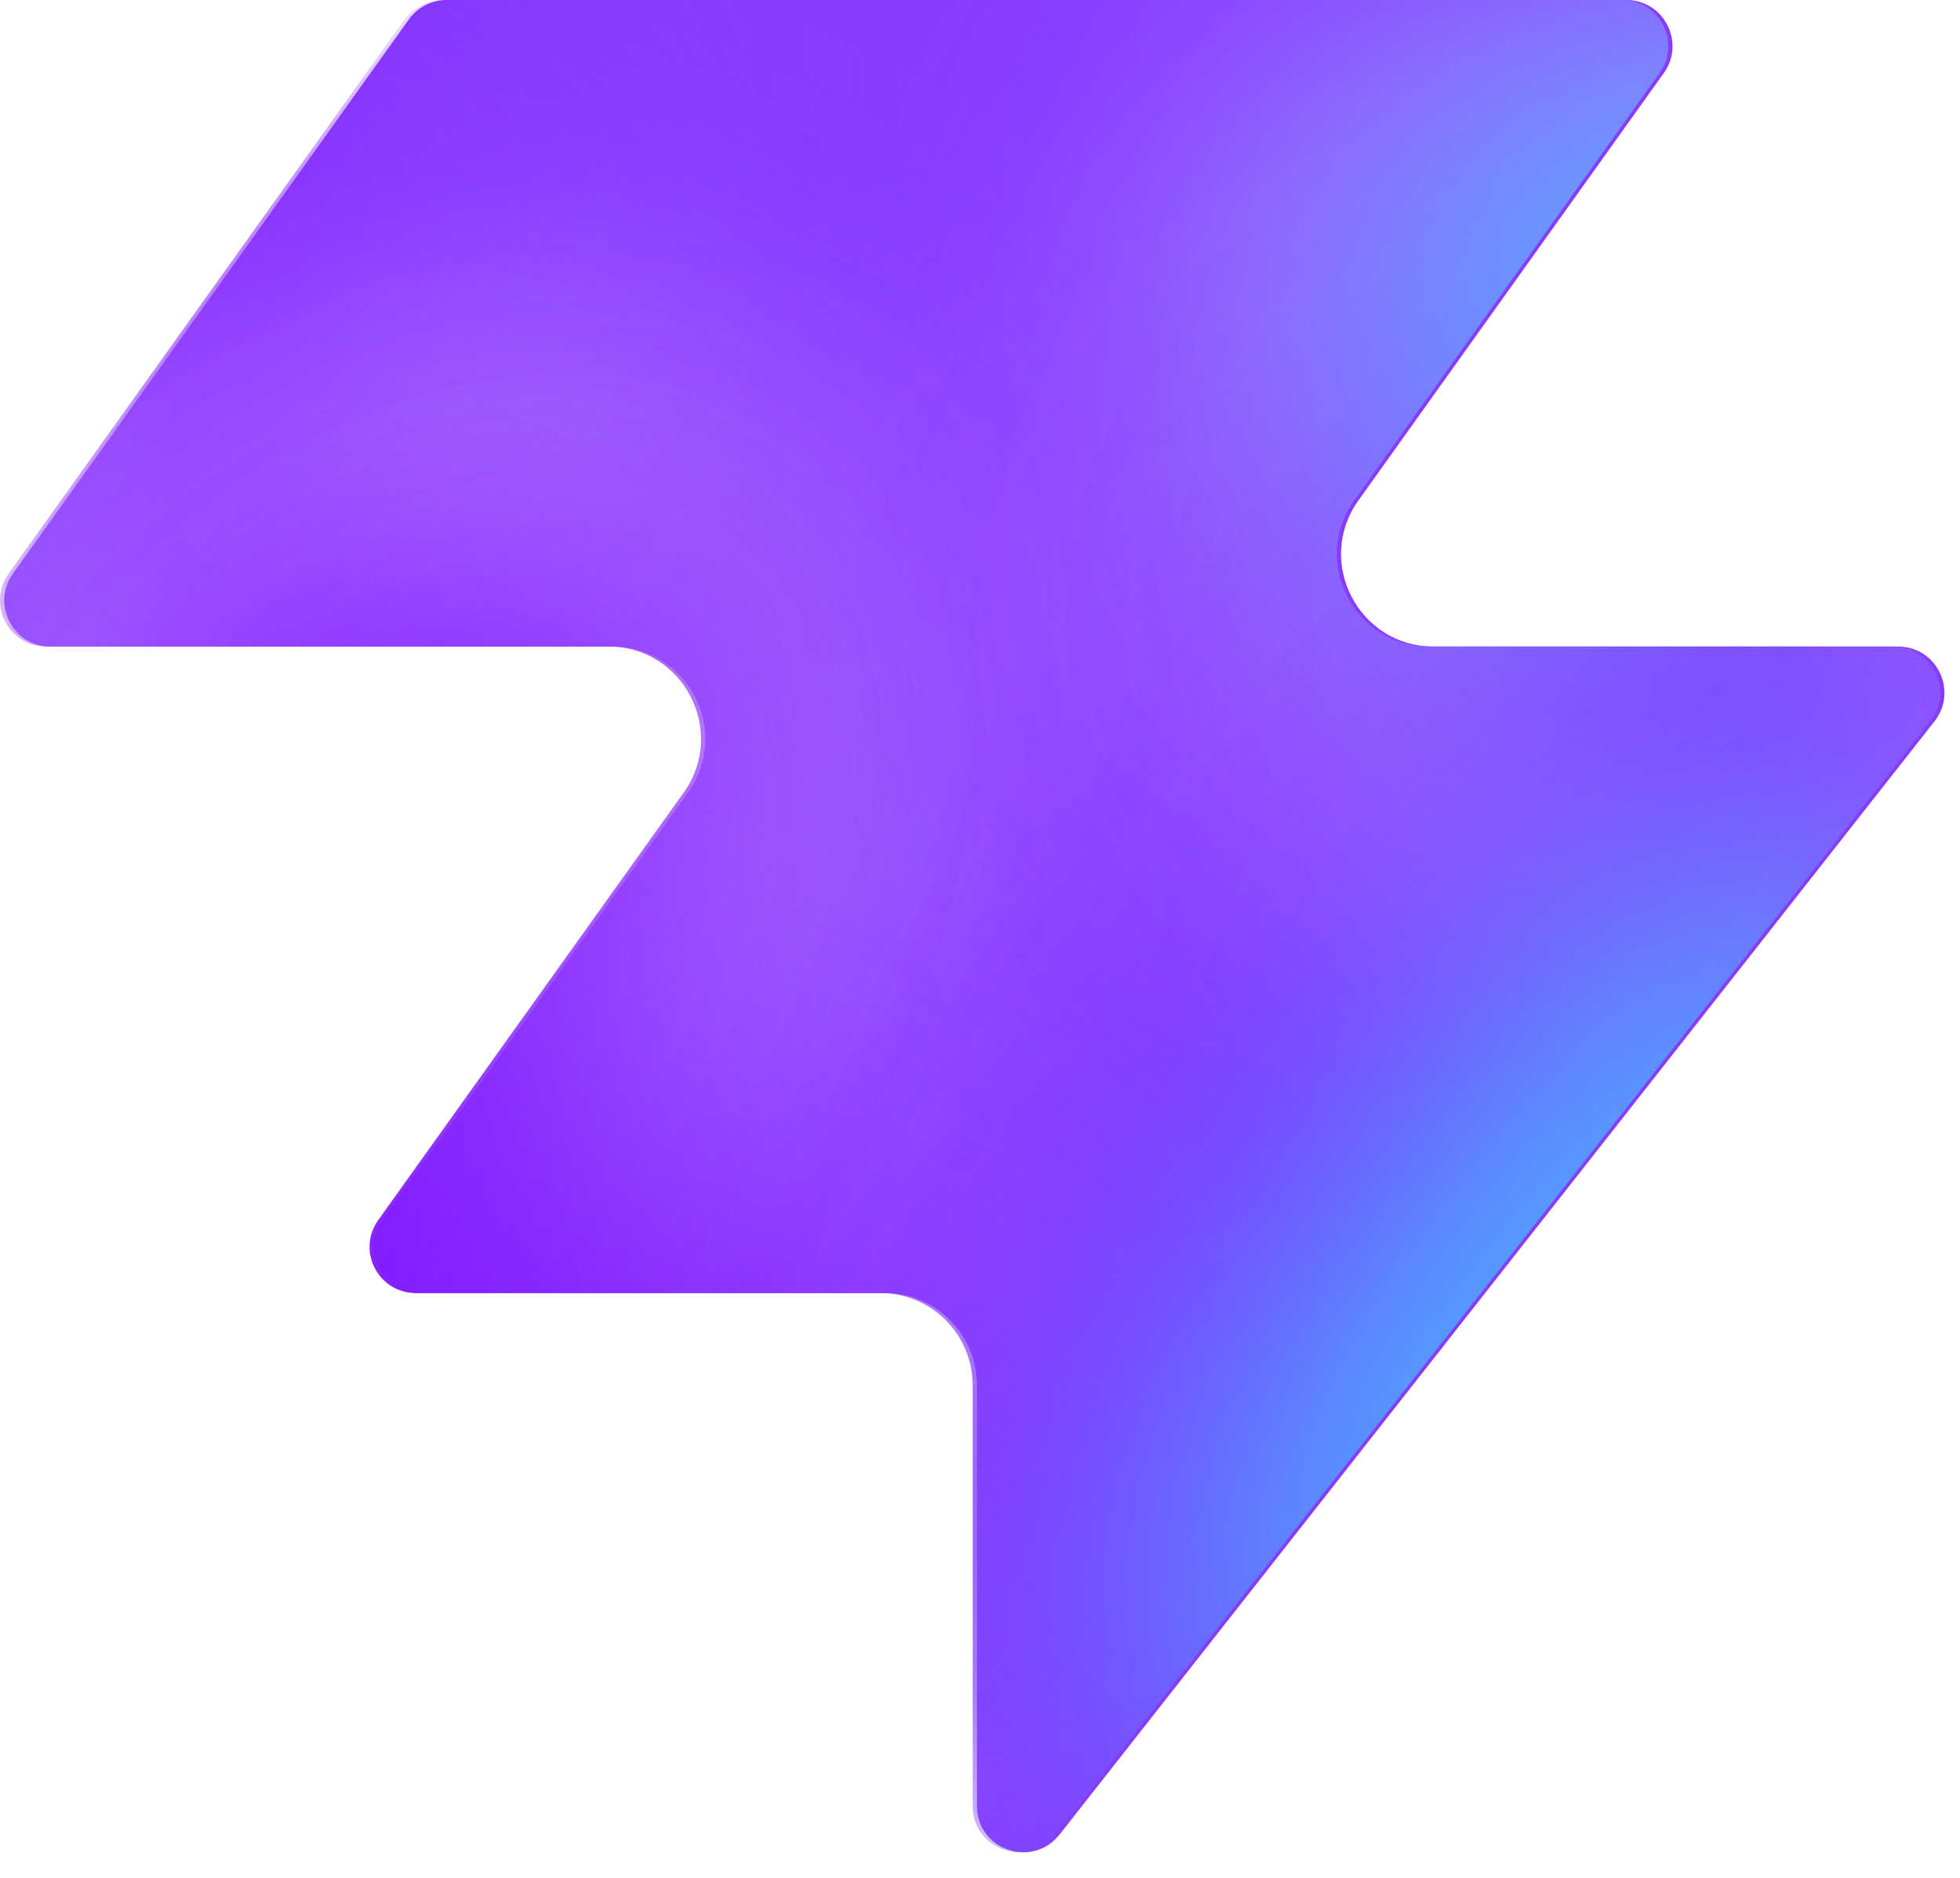
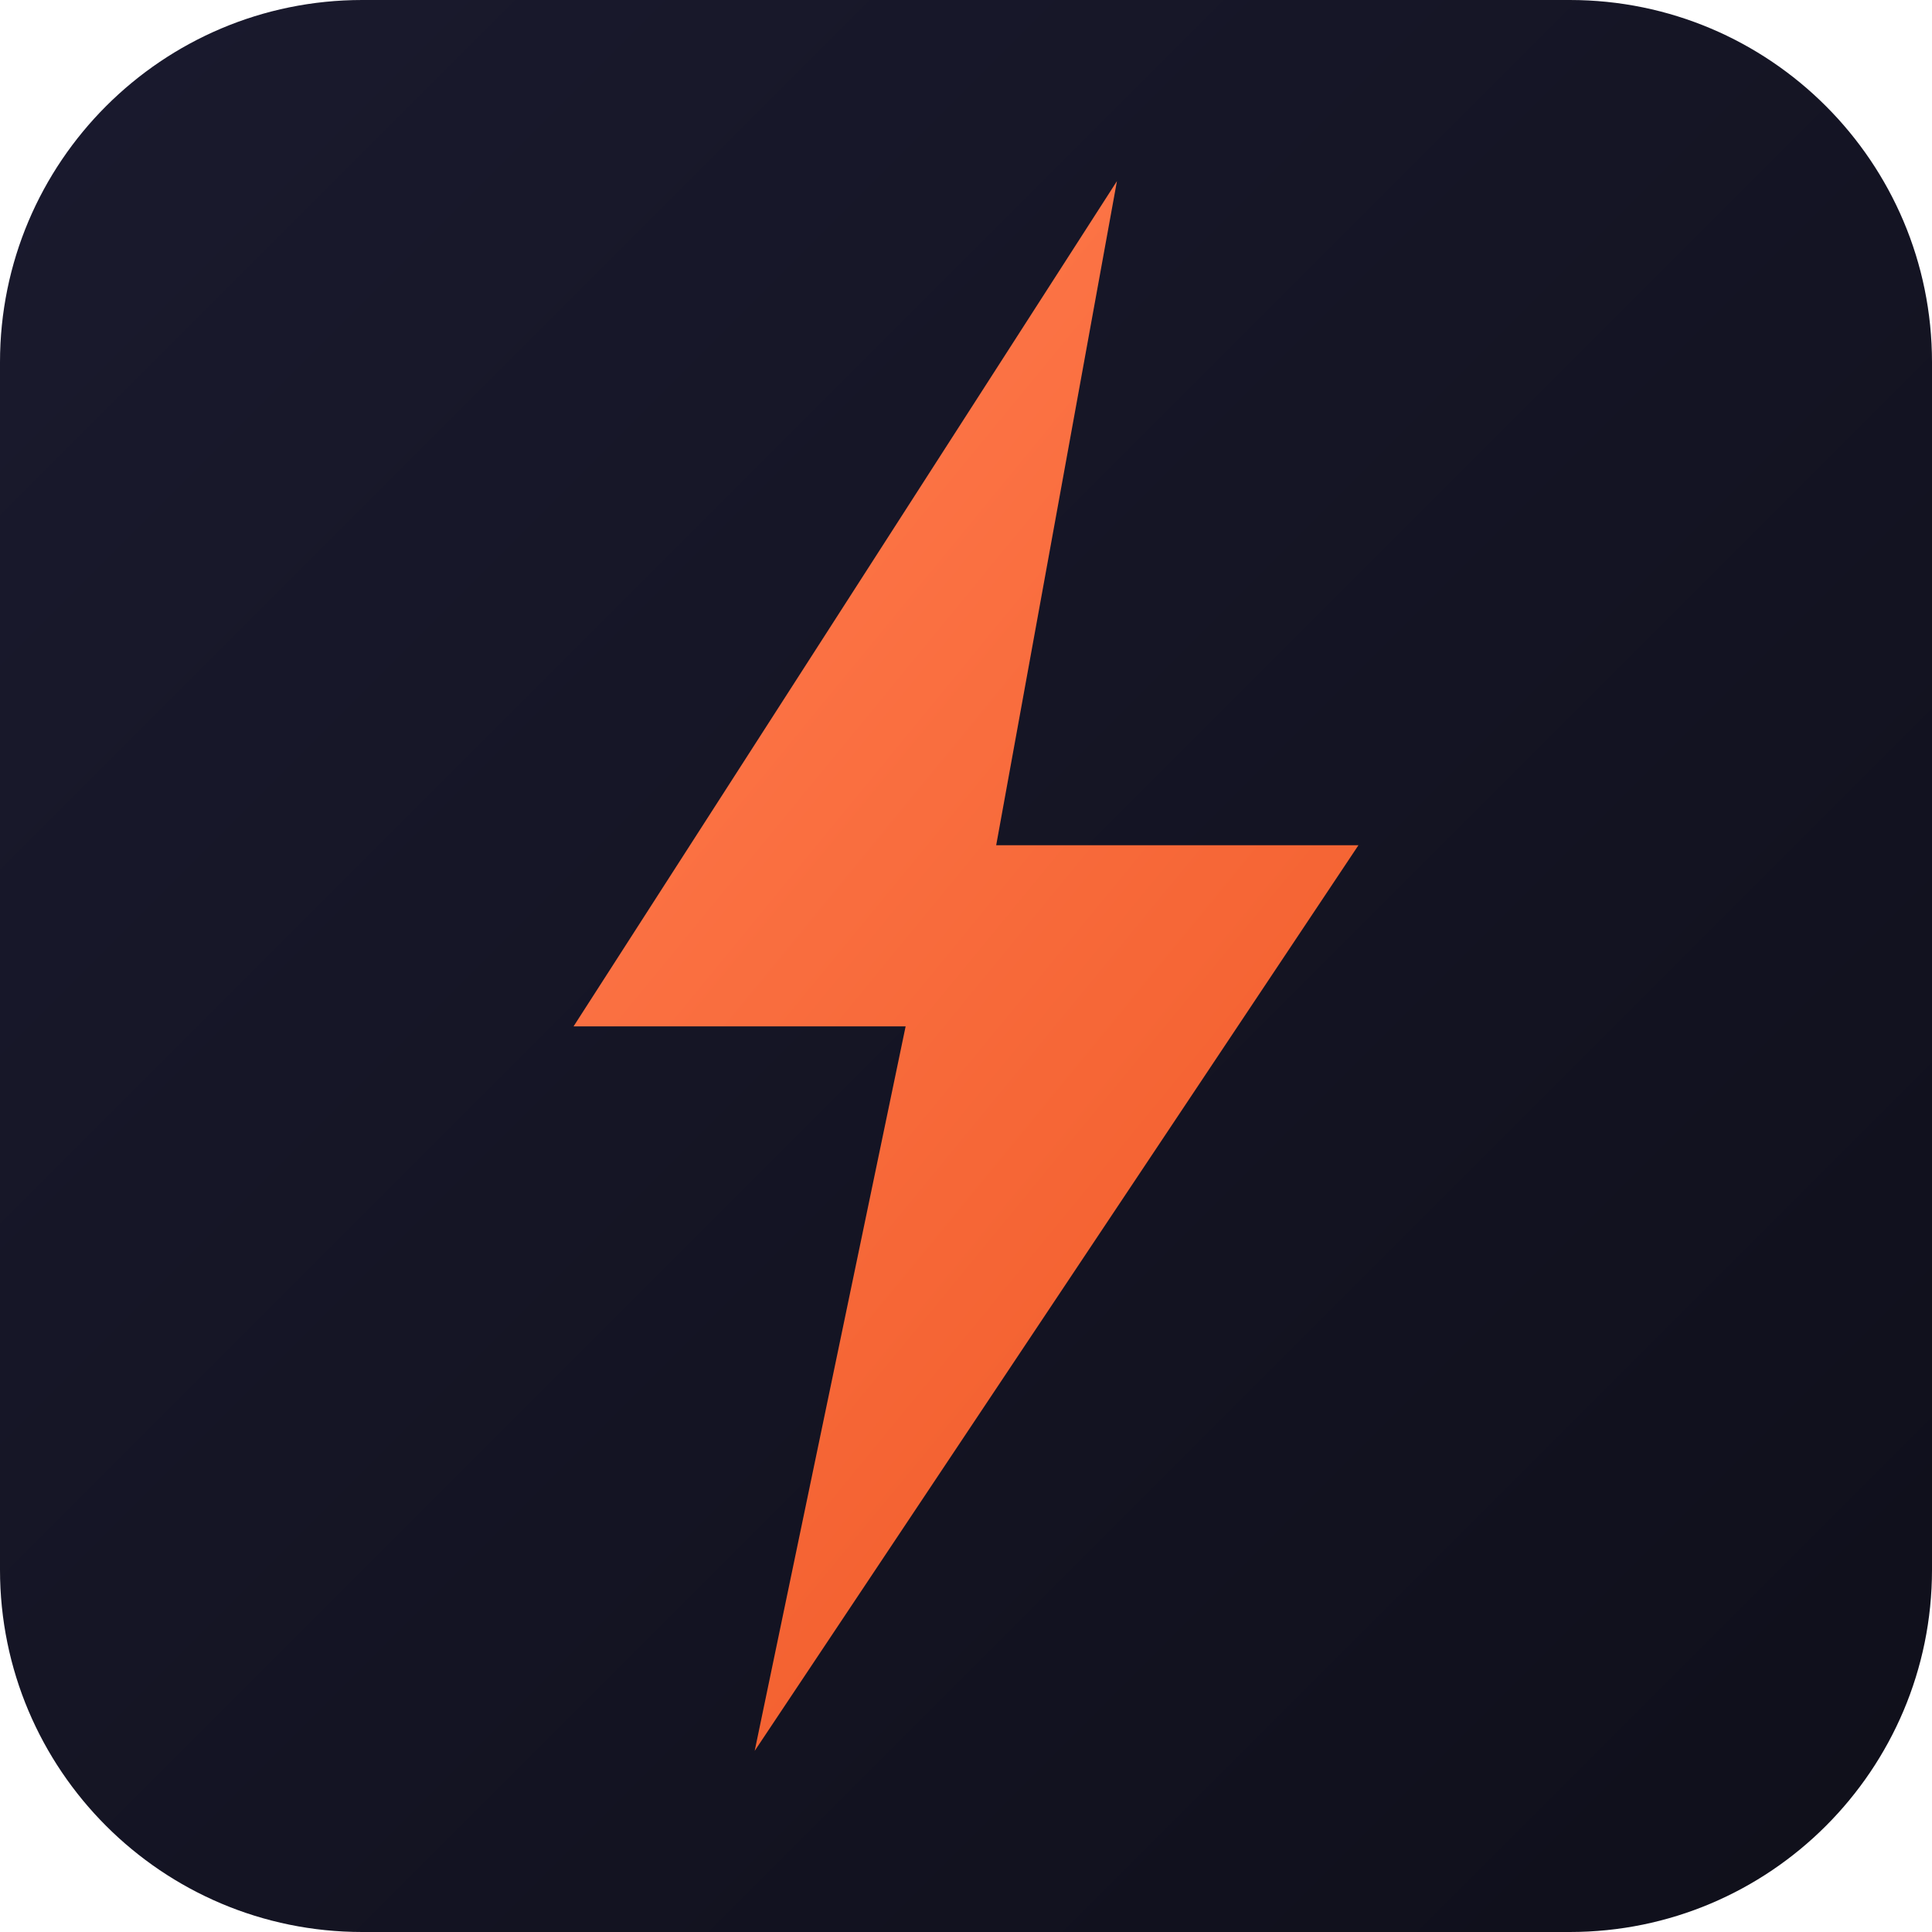
- <svg xmlns="http://www.w3.org/2000/svg" width="48" height="46" fill="none" viewBox="0 0 48 46">
-   <path fill="#863bff" d="M25.946 44.938c-.664.845-2.021.375-2.021-.698V33.937a2.26 2.26 0 0 0-2.262-2.262H10.287c-.92 0-1.456-1.04-.92-1.788l7.48-10.471c1.07-1.497 0-3.578-1.842-3.578H1.237c-.92 0-1.456-1.04-.92-1.788L10.013.474c.214-.297.556-.474.92-.474h28.894c.92 0 1.456 1.04.92 1.788l-7.48 10.471c-1.07 1.498 0 3.579 1.842 3.579h11.377c.943 0 1.473 1.088.89 1.83L25.947 44.94z" style="fill:#863bff;fill:color(display-p3 .525 .23 1);fill-opacity:1" />
-   <mask id="a" width="48" height="46" x="0" y="0" maskUnits="userSpaceOnUse" style="mask-type:alpha">
-     <path fill="#000" d="M25.842 44.938c-.664.844-2.021.375-2.021-.698V33.937a2.26 2.26 0 0 0-2.262-2.262H10.183c-.92 0-1.456-1.04-.92-1.788l7.48-10.471c1.07-1.498 0-3.579-1.842-3.579H1.133c-.92 0-1.456-1.04-.92-1.787L9.91.473c.214-.297.556-.474.92-.474h28.894c.92 0 1.456 1.04.92 1.788l-7.48 10.471c-1.07 1.498 0 3.578 1.842 3.578h11.377c.943 0 1.473 1.088.89 1.832L25.843 44.94z" style="fill:#000;fill-opacity:1" />
-   </mask>
-   <g mask="url(#a)">
-     <g filter="url(#b)">
-       <ellipse cx="5.508" cy="14.704" fill="#ede6ff" rx="5.508" ry="14.704" style="fill:#ede6ff;fill:color(display-p3 .927 .903 1);fill-opacity:1" transform="matrix(.00324 1 1 -.00324 -4.47 31.516)" />
-     </g>
-     <g filter="url(#c)">
-       <ellipse cx="10.399" cy="29.851" fill="#ede6ff" rx="10.399" ry="29.851" style="fill:#ede6ff;fill:color(display-p3 .927 .903 1);fill-opacity:1" transform="matrix(.00324 1 1 -.00324 -39.328 7.883)" />
-     </g>
-     <g filter="url(#d)">
-       <ellipse cx="5.508" cy="30.487" fill="#7e14ff" rx="5.508" ry="30.487" style="fill:#7e14ff;fill:color(display-p3 .492 .077 1);fill-opacity:1" transform="rotate(89.814 -25.913 -14.639)scale(1 -1)" />
-     </g>
-     <g filter="url(#e)">
-       <ellipse cx="5.508" cy="30.599" fill="#7e14ff" rx="5.508" ry="30.599" style="fill:#7e14ff;fill:color(display-p3 .492 .077 1);fill-opacity:1" transform="rotate(89.814 -32.644 -3.334)scale(1 -1)" />
-     </g>
-     <g filter="url(#f)">
-       <ellipse cx="5.508" cy="30.599" fill="#7e14ff" rx="5.508" ry="30.599" style="fill:#7e14ff;fill:color(display-p3 .492 .077 1);fill-opacity:1" transform="matrix(.00324 1 1 -.00324 -34.34 30.47)" />
-     </g>
-     <g filter="url(#g)">
-       <ellipse cx="14.072" cy="22.078" fill="#ede6ff" rx="14.072" ry="22.078" style="fill:#ede6ff;fill:color(display-p3 .927 .903 1);fill-opacity:1" transform="rotate(93.35 24.506 48.493)scale(-1 1)" />
-     </g>
-     <g filter="url(#h)">
-       <ellipse cx="3.47" cy="21.501" fill="#7e14ff" rx="3.47" ry="21.501" style="fill:#7e14ff;fill:color(display-p3 .492 .077 1);fill-opacity:1" transform="rotate(89.009 28.708 47.59)scale(-1 1)" />
-     </g>
-     <g filter="url(#i)">
-       <ellipse cx="3.47" cy="21.501" fill="#7e14ff" rx="3.47" ry="21.501" style="fill:#7e14ff;fill:color(display-p3 .492 .077 1);fill-opacity:1" transform="rotate(89.009 28.708 47.59)scale(-1 1)" />
-     </g>
-     <g filter="url(#j)">
-       <ellipse cx=".387" cy="8.972" fill="#7e14ff" rx="4.407" ry="29.108" style="fill:#7e14ff;fill:color(display-p3 .492 .077 1);fill-opacity:1" transform="rotate(39.51 .387 8.972)" />
-     </g>
-     <g filter="url(#k)">
-       <ellipse cx="47.523" cy="-6.092" fill="#7e14ff" rx="4.407" ry="29.108" style="fill:#7e14ff;fill:color(display-p3 .492 .077 1);fill-opacity:1" transform="rotate(37.892 47.523 -6.092)" />
-     </g>
-     <g filter="url(#l)">
-       <ellipse cx="41.412" cy="6.333" fill="#47bfff" rx="5.971" ry="9.665" style="fill:#47bfff;fill:color(display-p3 .28 .748 1);fill-opacity:1" transform="rotate(37.892 41.412 6.333)" />
-     </g>
-     <g filter="url(#m)">
-       <ellipse cx="-1.879" cy="38.332" fill="#7e14ff" rx="4.407" ry="29.108" style="fill:#7e14ff;fill:color(display-p3 .492 .077 1);fill-opacity:1" transform="rotate(37.892 -1.88 38.332)" />
-     </g>
-     <g filter="url(#n)">
-       <ellipse cx="-1.879" cy="38.332" fill="#7e14ff" rx="4.407" ry="29.108" style="fill:#7e14ff;fill:color(display-p3 .492 .077 1);fill-opacity:1" transform="rotate(37.892 -1.88 38.332)" />
-     </g>
-     <g filter="url(#o)">
-       <ellipse cx="35.651" cy="29.907" fill="#7e14ff" rx="4.407" ry="29.108" style="fill:#7e14ff;fill:color(display-p3 .492 .077 1);fill-opacity:1" transform="rotate(37.892 35.651 29.907)" />
-     </g>
-     <g filter="url(#p)">
-       <ellipse cx="38.418" cy="32.4" fill="#47bfff" rx="5.971" ry="15.297" style="fill:#47bfff;fill:color(display-p3 .28 .748 1);fill-opacity:1" transform="rotate(37.892 38.418 32.4)" />
-     </g>
-   </g>
+ <svg xmlns="http://www.w3.org/2000/svg" viewBox="0 0 512 512">
  <defs>
-     <filter id="b" width="60.045" height="41.654" x="-19.77" y="16.149" color-interpolation-filters="sRGB" filterUnits="userSpaceOnUse">
-       <feFlood flood-opacity="0" result="BackgroundImageFix" />
-       <feBlend in="SourceGraphic" in2="BackgroundImageFix" result="shape" />
-       <feGaussianBlur result="effect1_foregroundBlur_2002_17158" stdDeviation="7.659" />
-     </filter>
-     <filter id="c" width="90.34" height="51.437" x="-54.613" y="-7.533" color-interpolation-filters="sRGB" filterUnits="userSpaceOnUse">
-       <feFlood flood-opacity="0" result="BackgroundImageFix" />
-       <feBlend in="SourceGraphic" in2="BackgroundImageFix" result="shape" />
-       <feGaussianBlur result="effect1_foregroundBlur_2002_17158" stdDeviation="7.659" />
-     </filter>
-     <filter id="d" width="79.355" height="29.4" x="-49.64" y="2.03" color-interpolation-filters="sRGB" filterUnits="userSpaceOnUse">
-       <feFlood flood-opacity="0" result="BackgroundImageFix" />
-       <feBlend in="SourceGraphic" in2="BackgroundImageFix" result="shape" />
-       <feGaussianBlur result="effect1_foregroundBlur_2002_17158" stdDeviation="4.596" />
-     </filter>
-     <filter id="e" width="79.579" height="29.4" x="-45.045" y="20.029" color-interpolation-filters="sRGB" filterUnits="userSpaceOnUse">
-       <feFlood flood-opacity="0" result="BackgroundImageFix" />
-       <feBlend in="SourceGraphic" in2="BackgroundImageFix" result="shape" />
-       <feGaussianBlur result="effect1_foregroundBlur_2002_17158" stdDeviation="4.596" />
-     </filter>
-     <filter id="f" width="79.579" height="29.4" x="-43.513" y="21.178" color-interpolation-filters="sRGB" filterUnits="userSpaceOnUse">
-       <feFlood flood-opacity="0" result="BackgroundImageFix" />
-       <feBlend in="SourceGraphic" in2="BackgroundImageFix" result="shape" />
-       <feGaussianBlur result="effect1_foregroundBlur_2002_17158" stdDeviation="4.596" />
-     </filter>
-     <filter id="g" width="74.749" height="58.852" x="15.756" y="-17.901" color-interpolation-filters="sRGB" filterUnits="userSpaceOnUse">
-       <feFlood flood-opacity="0" result="BackgroundImageFix" />
-       <feBlend in="SourceGraphic" in2="BackgroundImageFix" result="shape" />
-       <feGaussianBlur result="effect1_foregroundBlur_2002_17158" stdDeviation="7.659" />
-     </filter>
-     <filter id="h" width="61.377" height="25.362" x="23.548" y="2.284" color-interpolation-filters="sRGB" filterUnits="userSpaceOnUse">
-       <feFlood flood-opacity="0" result="BackgroundImageFix" />
-       <feBlend in="SourceGraphic" in2="BackgroundImageFix" result="shape" />
-       <feGaussianBlur result="effect1_foregroundBlur_2002_17158" stdDeviation="4.596" />
-     </filter>
-     <filter id="i" width="61.377" height="25.362" x="23.548" y="2.284" color-interpolation-filters="sRGB" filterUnits="userSpaceOnUse">
-       <feFlood flood-opacity="0" result="BackgroundImageFix" />
-       <feBlend in="SourceGraphic" in2="BackgroundImageFix" result="shape" />
-       <feGaussianBlur result="effect1_foregroundBlur_2002_17158" stdDeviation="4.596" />
-     </filter>
-     <filter id="j" width="56.045" height="63.649" x="-27.636" y="-22.853" color-interpolation-filters="sRGB" filterUnits="userSpaceOnUse">
-       <feFlood flood-opacity="0" result="BackgroundImageFix" />
-       <feBlend in="SourceGraphic" in2="BackgroundImageFix" result="shape" />
-       <feGaussianBlur result="effect1_foregroundBlur_2002_17158" stdDeviation="4.596" />
-     </filter>
-     <filter id="k" width="54.814" height="64.646" x="20.116" y="-38.415" color-interpolation-filters="sRGB" filterUnits="userSpaceOnUse">
-       <feFlood flood-opacity="0" result="BackgroundImageFix" />
-       <feBlend in="SourceGraphic" in2="BackgroundImageFix" result="shape" />
-       <feGaussianBlur result="effect1_foregroundBlur_2002_17158" stdDeviation="4.596" />
-     </filter>
-     <filter id="l" width="33.541" height="35.313" x="24.641" y="-11.323" color-interpolation-filters="sRGB" filterUnits="userSpaceOnUse">
-       <feFlood flood-opacity="0" result="BackgroundImageFix" />
-       <feBlend in="SourceGraphic" in2="BackgroundImageFix" result="shape" />
-       <feGaussianBlur result="effect1_foregroundBlur_2002_17158" stdDeviation="4.596" />
-     </filter>
-     <filter id="m" width="54.814" height="64.646" x="-29.286" y="6.009" color-interpolation-filters="sRGB" filterUnits="userSpaceOnUse">
-       <feFlood flood-opacity="0" result="BackgroundImageFix" />
-       <feBlend in="SourceGraphic" in2="BackgroundImageFix" result="shape" />
-       <feGaussianBlur result="effect1_foregroundBlur_2002_17158" stdDeviation="4.596" />
-     </filter>
-     <filter id="n" width="54.814" height="64.646" x="-29.286" y="6.009" color-interpolation-filters="sRGB" filterUnits="userSpaceOnUse">
-       <feFlood flood-opacity="0" result="BackgroundImageFix" />
-       <feBlend in="SourceGraphic" in2="BackgroundImageFix" result="shape" />
-       <feGaussianBlur result="effect1_foregroundBlur_2002_17158" stdDeviation="4.596" />
-     </filter>
-     <filter id="o" width="54.814" height="64.646" x="8.244" y="-2.416" color-interpolation-filters="sRGB" filterUnits="userSpaceOnUse">
-       <feFlood flood-opacity="0" result="BackgroundImageFix" />
-       <feBlend in="SourceGraphic" in2="BackgroundImageFix" result="shape" />
-       <feGaussianBlur result="effect1_foregroundBlur_2002_17158" stdDeviation="4.596" />
-     </filter>
-     <filter id="p" width="39.409" height="43.623" x="18.713" y="10.588" color-interpolation-filters="sRGB" filterUnits="userSpaceOnUse">
-       <feFlood flood-opacity="0" result="BackgroundImageFix" />
-       <feBlend in="SourceGraphic" in2="BackgroundImageFix" result="shape" />
-       <feGaussianBlur result="effect1_foregroundBlur_2002_17158" stdDeviation="4.596" />
-     </filter>
+     <linearGradient id="bg" x1="0%" y1="0%" x2="100%" y2="100%">
+       <stop offset="0%" style="stop-color:#1a1a2e" />
+       <stop offset="100%" style="stop-color:#0f0f1a" />
+     </linearGradient>
+     <linearGradient id="bolt" x1="20%" y1="0%" x2="80%" y2="100%">
+       <stop offset="0%" style="stop-color:#FF7A4D" />
+       <stop offset="100%" style="stop-color:#F05A28" />
+     </linearGradient>
  </defs>
+   <rect width="512" height="512" rx="96" fill="url(#bg)" />
+   <path d="M296 48L152 272h88l-40 192 160-240h-96z" fill="url(#bolt)" />
</svg>
